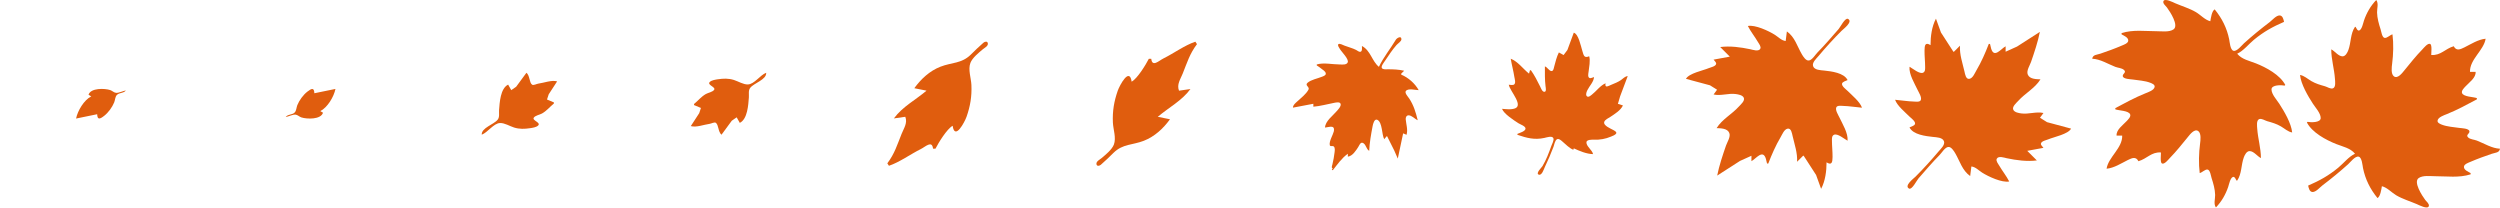
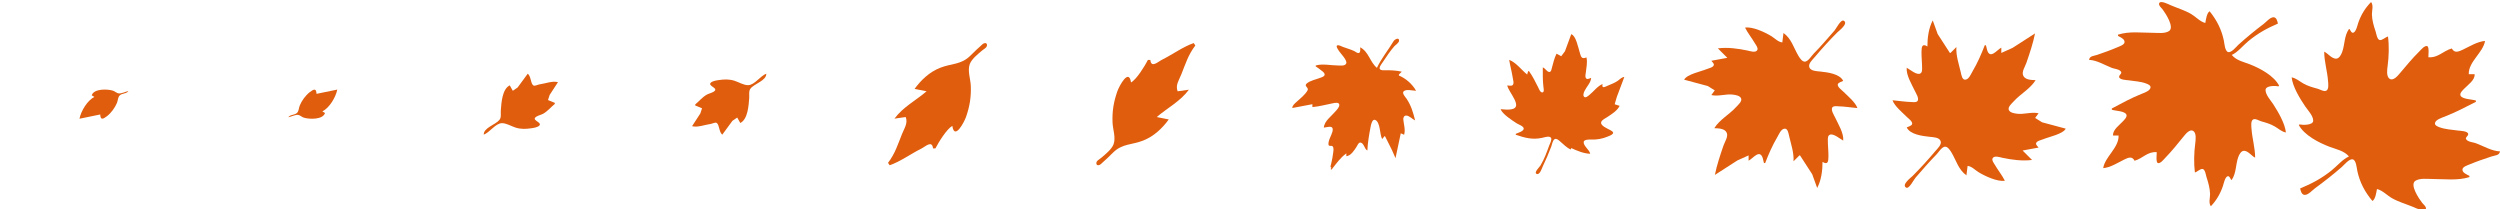
- <svg xmlns="http://www.w3.org/2000/svg" width="100.016mm" height="8.3mm" viewBox="0 0 100.016 8.3" version="1.1" id="svg1" xml:space="preserve">
+ <svg xmlns="http://www.w3.org/2000/svg" width="384" height="32" viewBox="0 0 101.6 8.467" version="1.1" id="svg1" xml:space="preserve">
  <defs id="defs1" />
  <g id="layer1" transform="translate(-41.47634,-108.0354)">
-     <g id="g20" transform="translate(3.043942)">
-       <path style="fill:#e05d0e;stroke:none;stroke-width:0.869" d="m 133.498,108.035 c -0.226,0.236 -0.388,0.516 -0.492,0.825 -0.032,0.096 -0.081,0.356 -0.189,0.395 -0.071,0.026 -0.117,-0.1 -0.145,-0.145 h -0.025 c -0.187,0.275 -0.154,0.623 -0.264,0.925 -0.035,0.097 -0.114,0.257 -0.236,0.255 -0.17,-0.005 -0.306,-0.211 -0.45,-0.28 2.7e-4,0.396 0.121,0.782 0.148,1.175 0.007,0.1 0.042,0.338 -0.078,0.384 -0.097,0.037 -0.227,-0.056 -0.319,-0.082 -0.201,-0.057 -0.365,-0.102 -0.55,-0.209 -0.144,-0.083 -0.284,-0.218 -0.45,-0.243 0.037,0.369 0.316,0.842 0.516,1.15 0.1,0.154 0.312,0.38 0.311,0.574 -0.002,0.19 -0.402,0.176 -0.527,0.151 l -0.025,0.025 c 0.211,0.406 0.764,0.701 1.175,0.864 0.265,0.105 0.558,0.156 0.75,0.386 -0.254,0.118 -0.459,0.386 -0.675,0.563 -0.389,0.319 -0.746,0.516 -1.2,0.712 0.02,0.093 0.053,0.254 0.176,0.257 0.138,0.004 0.296,-0.189 0.399,-0.267 0.351,-0.266 0.698,-0.55 1.025,-0.845 0.087,-0.079 0.284,-0.336 0.42,-0.303 0.134,0.032 0.153,0.349 0.175,0.458 0.093,0.455 0.289,0.842 0.58,1.2 0.116,-0.067 0.152,-0.343 0.175,-0.475 0.213,0.051 0.387,0.253 0.575,0.364 0.253,0.149 0.555,0.238 0.825,0.354 0.075,0.032 0.441,0.227 0.479,0.074 0.022,-0.09 -0.098,-0.18 -0.144,-0.242 -0.122,-0.164 -0.492,-0.726 -0.259,-0.879 0.173,-0.114 0.452,-0.071 0.649,-0.071 0.476,0 0.961,0.073 1.425,-0.075 v -0.05 c -0.092,-0.054 -0.285,-0.125 -0.266,-0.263 0.014,-0.099 0.188,-0.156 0.266,-0.19 0.276,-0.119 0.565,-0.223 0.85,-0.32 0.136,-0.047 0.298,-0.034 0.325,-0.202 -0.321,-0.012 -0.632,-0.212 -0.925,-0.325 -0.107,-0.042 -0.254,-0.044 -0.343,-0.121 -0.123,-0.107 0.062,-0.15 0.045,-0.253 -0.019,-0.116 -0.313,-0.12 -0.402,-0.133 -0.226,-0.034 -0.487,-0.047 -0.7,-0.13 -0.066,-0.026 -0.187,-0.073 -0.173,-0.163 0.02,-0.137 0.265,-0.216 0.373,-0.26 0.421,-0.17 0.799,-0.377 1.2,-0.59 v -0.05 c -0.138,-0.052 -0.535,-0.047 -0.594,-0.203 -0.035,-0.096 0.089,-0.21 0.146,-0.272 0.146,-0.158 0.415,-0.339 0.398,-0.575 h -0.225 c -0.017,-0.497 0.555,-0.861 0.625,-1.325 -0.301,0.028 -0.584,0.215 -0.85,0.347 -0.173,0.086 -0.324,0.149 -0.425,-0.047 -0.343,0.099 -0.519,0.379 -0.9,0.35 -2.3e-4,-0.081 0.037,-0.401 -0.04,-0.44 -0.099,-0.05 -0.259,0.16 -0.317,0.219 -0.264,0.27 -0.487,0.554 -0.726,0.846 -0.079,0.097 -0.262,0.339 -0.41,0.23 -0.127,-0.093 -0.089,-0.371 -0.072,-0.505 0.049,-0.369 0.061,-0.806 0.014,-1.175 -0.098,0.023 -0.216,0.155 -0.312,0.142 -0.107,-0.014 -0.137,-0.261 -0.163,-0.342 -0.07,-0.213 -0.137,-0.449 -0.142,-0.675 -0.004,-0.159 0.07,-0.365 -0.033,-0.5" id="path1" />
-       <path style="fill:#e05d0e;stroke:none;stroke-width:0.869" d="m 127.083,116.335 c 0.226,-0.236 0.388,-0.516 0.492,-0.825 0.032,-0.096 0.081,-0.356 0.189,-0.395 0.071,-0.026 0.117,0.1 0.145,0.145 h 0.025 c 0.187,-0.275 0.154,-0.623 0.264,-0.925 0.035,-0.097 0.114,-0.257 0.236,-0.255 0.17,0.005 0.306,0.211 0.45,0.28 -2.6e-4,-0.396 -0.121,-0.782 -0.148,-1.175 -0.007,-0.1 -0.041,-0.338 0.079,-0.384 0.097,-0.037 0.227,0.056 0.319,0.082 0.201,0.057 0.365,0.102 0.55,0.209 0.144,0.083 0.284,0.218 0.45,0.243 -0.037,-0.369 -0.317,-0.842 -0.516,-1.15 -0.1,-0.154 -0.312,-0.38 -0.311,-0.574 0.002,-0.19 0.402,-0.176 0.527,-0.151 l 0.025,-0.025 c -0.211,-0.406 -0.764,-0.701 -1.175,-0.864 -0.265,-0.105 -0.558,-0.156 -0.75,-0.386 0.254,-0.118 0.459,-0.386 0.675,-0.563 0.389,-0.319 0.746,-0.516 1.2,-0.712 -0.02,-0.093 -0.053,-0.254 -0.176,-0.257 -0.138,-0.004 -0.296,0.189 -0.399,0.267 -0.351,0.266 -0.698,0.55 -1.025,0.845 -0.087,0.079 -0.284,0.336 -0.42,0.303 -0.134,-0.032 -0.153,-0.349 -0.175,-0.458 -0.093,-0.455 -0.289,-0.842 -0.58,-1.2 -0.116,0.067 -0.152,0.343 -0.175,0.475 -0.213,-0.051 -0.387,-0.253 -0.575,-0.364 -0.253,-0.149 -0.555,-0.238 -0.825,-0.354 -0.075,-0.032 -0.441,-0.227 -0.479,-0.074 -0.022,0.09 0.098,0.18 0.144,0.242 0.122,0.164 0.492,0.726 0.259,0.879 -0.173,0.114 -0.452,0.071 -0.649,0.071 -0.476,0 -0.961,-0.073 -1.425,0.075 v 0.05 c 0.092,0.054 0.285,0.125 0.266,0.263 -0.014,0.1 -0.188,0.156 -0.266,0.19 -0.276,0.119 -0.565,0.223 -0.85,0.32 -0.136,0.047 -0.298,0.034 -0.325,0.202 0.321,0.012 0.632,0.212 0.925,0.325 0.107,0.042 0.254,0.044 0.343,0.121 0.123,0.107 -0.062,0.15 -0.045,0.253 0.019,0.116 0.313,0.12 0.402,0.133 0.226,0.034 0.487,0.047 0.7,0.13 0.066,0.026 0.187,0.073 0.173,0.163 -0.02,0.137 -0.265,0.216 -0.373,0.26 -0.421,0.17 -0.799,0.377 -1.2,0.59 v 0.05 c 0.138,0.052 0.535,0.047 0.594,0.203 0.035,0.096 -0.089,0.21 -0.146,0.272 -0.146,0.158 -0.415,0.339 -0.398,0.575 h 0.225 c 0.017,0.497 -0.555,0.861 -0.625,1.325 0.301,-0.028 0.584,-0.215 0.85,-0.347 0.173,-0.086 0.324,-0.149 0.425,0.047 0.343,-0.099 0.519,-0.379 0.9,-0.35 2.2e-4,0.081 -0.037,0.401 0.04,0.44 0.099,0.05 0.259,-0.16 0.317,-0.219 0.264,-0.27 0.487,-0.554 0.726,-0.846 0.079,-0.097 0.262,-0.339 0.41,-0.23 0.127,0.093 0.089,0.371 0.072,0.505 -0.049,0.369 -0.061,0.806 -0.014,1.175 0.098,-0.023 0.216,-0.155 0.312,-0.142 0.107,0.014 0.137,0.261 0.163,0.342 0.07,0.213 0.137,0.448 0.142,0.675 0.004,0.159 -0.07,0.365 0.033,0.5" id="path1-38" />
-       <path d="m 115.882,108.784 c -0.166,0.314 -0.216,0.707 -0.216,1.057 -0.214,-0.134 -0.238,0.009 -0.24,0.216 -0.003,0.216 0.024,0.432 0.024,0.649 -1.8e-4,0.082 0.01,0.189 -0.076,0.235 -0.142,0.076 -0.423,-0.169 -0.549,-0.235 -0.027,0.303 0.204,0.671 0.329,0.937 0.045,0.096 0.174,0.291 0.12,0.401 -0.039,0.08 -0.185,0.057 -0.257,0.055 -0.258,-0.006 -0.512,-0.051 -0.769,-0.072 0.081,0.237 0.399,0.495 0.577,0.673 0.062,0.062 0.236,0.184 0.222,0.285 -0.011,0.081 -0.161,0.115 -0.222,0.147 0.143,0.293 0.647,0.349 0.937,0.381 0.135,0.015 0.386,0.016 0.442,0.174 0.051,0.145 -0.134,0.31 -0.216,0.407 -0.293,0.348 -0.602,0.688 -0.923,1.009 -0.072,0.072 -0.47,0.366 -0.257,0.477 0.114,0.06 0.308,-0.33 0.374,-0.405 0.277,-0.316 0.55,-0.638 0.845,-0.937 0.09,-0.091 0.205,-0.292 0.336,-0.322 0.123,-0.028 0.24,0.162 0.291,0.25 0.188,0.321 0.278,0.686 0.598,0.913 l 0.048,-0.384 c 0.17,0.019 0.292,0.159 0.433,0.248 0.247,0.156 0.788,0.41 1.081,0.353 -0.114,-0.224 -0.281,-0.429 -0.409,-0.649 -0.038,-0.065 -0.129,-0.176 -0.091,-0.257 0.064,-0.133 0.303,-0.045 0.403,-0.024 0.39,0.082 0.805,0.138 1.202,0.088 l -0.384,-0.384 0.649,-0.12 c -0.03,-0.048 -0.111,-0.105 -0.102,-0.168 0.015,-0.102 0.215,-0.139 0.294,-0.172 0.23,-0.097 0.797,-0.207 0.913,-0.429 l -0.961,-0.258 -0.283,-0.177 0.139,-0.19 c -0.29,-0.067 -0.595,0.059 -0.889,0.017 -0.102,-0.015 -0.261,-0.04 -0.315,-0.14 -0.068,-0.124 0.119,-0.278 0.191,-0.358 0.278,-0.31 0.668,-0.505 0.893,-0.865 -0.169,-0.007 -0.433,-0.007 -0.508,-0.193 -0.062,-0.154 0.081,-0.361 0.131,-0.504 0.13,-0.376 0.277,-0.812 0.353,-1.202 l -0.913,0.587 -0.457,0.206 v -0.216 c -0.177,0.089 -0.456,0.495 -0.578,0.096 -0.019,-0.063 -0.027,-0.129 -0.047,-0.192 h -0.048 c -0.141,0.365 -0.296,0.721 -0.495,1.057 -0.064,0.107 -0.138,0.307 -0.274,0.339 -0.15,0.035 -0.181,-0.192 -0.204,-0.291 -0.078,-0.339 -0.201,-0.68 -0.18,-1.033 l -0.24,0.24 h -0.024 l -0.497,-0.769 -0.2,-0.553" style="fill:#e05d0e;stroke:none;stroke-width:0.836" id="path1-4" />
-       <path d="m 111.29,115.587 c 0.166,-0.314 0.216,-0.707 0.216,-1.057 0.214,0.134 0.238,-0.009 0.24,-0.216 0.003,-0.216 -0.024,-0.432 -0.024,-0.649 1.8e-4,-0.083 -0.01,-0.189 0.076,-0.235 0.142,-0.076 0.423,0.169 0.549,0.235 0.027,-0.303 -0.204,-0.671 -0.329,-0.937 -0.045,-0.096 -0.174,-0.291 -0.12,-0.401 0.039,-0.08 0.185,-0.057 0.257,-0.055 0.258,0.006 0.512,0.051 0.769,0.072 -0.081,-0.237 -0.399,-0.495 -0.577,-0.673 -0.062,-0.062 -0.236,-0.184 -0.222,-0.285 0.011,-0.081 0.161,-0.115 0.222,-0.147 -0.143,-0.293 -0.647,-0.349 -0.937,-0.381 -0.135,-0.015 -0.386,-0.016 -0.442,-0.174 -0.051,-0.145 0.134,-0.31 0.216,-0.407 0.293,-0.348 0.602,-0.688 0.923,-1.009 0.072,-0.072 0.47,-0.366 0.257,-0.477 -0.114,-0.06 -0.308,0.33 -0.374,0.405 -0.277,0.316 -0.55,0.638 -0.845,0.937 -0.09,0.091 -0.205,0.292 -0.337,0.322 -0.123,0.028 -0.24,-0.162 -0.291,-0.25 -0.188,-0.321 -0.278,-0.686 -0.598,-0.913 l -0.048,0.384 c -0.17,-0.019 -0.292,-0.159 -0.433,-0.248 -0.247,-0.156 -0.788,-0.41 -1.081,-0.353 0.114,0.224 0.281,0.429 0.409,0.649 0.038,0.065 0.129,0.176 0.091,0.257 -0.064,0.133 -0.303,0.045 -0.403,0.024 -0.39,-0.082 -0.805,-0.138 -1.202,-0.088 l 0.384,0.384 -0.649,0.12 c 0.03,0.048 0.111,0.105 0.102,0.168 -0.015,0.102 -0.215,0.139 -0.294,0.172 -0.23,0.097 -0.797,0.207 -0.913,0.429 l 0.961,0.258 0.283,0.177 -0.139,0.19 c 0.29,0.067 0.595,-0.059 0.889,-0.017 0.102,0.015 0.261,0.04 0.315,0.14 0.068,0.124 -0.119,0.278 -0.191,0.358 -0.278,0.31 -0.668,0.505 -0.893,0.865 0.169,0.007 0.433,0.007 0.508,0.193 0.062,0.154 -0.081,0.361 -0.131,0.504 -0.13,0.376 -0.277,0.812 -0.353,1.202 l 0.913,-0.587 0.457,-0.206 v 0.216 c 0.177,-0.089 0.456,-0.495 0.578,-0.096 0.019,0.063 0.027,0.129 0.047,0.192 h 0.048 c 0.141,-0.365 0.296,-0.721 0.495,-1.057 0.064,-0.107 0.138,-0.307 0.274,-0.339 0.15,-0.035 0.181,0.192 0.204,0.291 0.078,0.339 0.201,0.68 0.18,1.033 l 0.24,-0.24 h 0.024 l 0.497,0.769 0.2,0.553" style="fill:#e05d0e;stroke:none;stroke-width:0.836" id="path1-4-3" />
-       <path d="m 102.011,110.289 c 0.051,0.172 -0.004,0.438 -0.025,0.617 -0.008,0.067 -0.044,0.206 0.033,0.248 0.051,0.028 0.133,-0.024 0.184,-0.036 -0.011,0.193 -0.18,0.352 -0.263,0.52 -0.03,0.061 -0.081,0.178 -0.029,0.241 0.061,0.074 0.165,-0.024 0.215,-0.064 0.172,-0.135 0.337,-0.367 0.54,-0.447 -0.043,0.207 0.106,0.11 0.231,0.058 0.132,-0.055 0.267,-0.107 0.385,-0.188 0.093,-0.063 0.153,-0.146 0.27,-0.159 l -0.304,0.809 -0.089,0.302 0.201,0.064 c -0.092,0.198 -0.324,0.338 -0.501,0.456 -0.073,0.049 -0.216,0.111 -0.246,0.2 -0.051,0.152 0.266,0.272 0.361,0.327 0.042,0.025 0.154,0.077 0.114,0.142 -0.036,0.059 -0.149,0.097 -0.21,0.123 -0.212,0.09 -0.445,0.132 -0.674,0.122 -0.073,-0.004 -0.294,-0.005 -0.304,0.097 -0.015,0.167 0.233,0.314 0.265,0.48 -0.259,-0.005 -0.539,-0.123 -0.771,-0.231 l -0.019,0.058 c -0.173,-0.073 -0.306,-0.223 -0.449,-0.342 -0.05,-0.042 -0.131,-0.116 -0.202,-0.08 -0.086,0.043 -0.111,0.223 -0.143,0.306 -0.105,0.278 -0.219,0.542 -0.347,0.809 -0.036,0.076 -0.116,0.348 -0.242,0.301 -0.135,-0.051 0.114,-0.281 0.149,-0.34 0.153,-0.254 0.255,-0.531 0.355,-0.809 0.027,-0.074 0.118,-0.236 0.079,-0.314 -0.051,-0.102 -0.275,-0.024 -0.357,-0.006 -0.399,0.087 -0.701,0.004 -1.079,-0.124 v -0.038 c 0.08,-0.037 0.324,-0.101 0.324,-0.212 0,-0.099 -0.216,-0.169 -0.285,-0.214 -0.184,-0.12 -0.579,-0.371 -0.655,-0.576 0.09,0.004 0.179,0.019 0.27,0.019 0.059,-1.8e-4 0.115,-0.004 0.173,-0.015 0.493,-0.081 -0.127,-0.699 -0.173,-0.968 0.063,0.001 0.169,0.033 0.22,-0.015 0.068,-0.064 0.016,-0.216 0.004,-0.294 -0.038,-0.247 -0.105,-0.487 -0.146,-0.732 0.288,0.111 0.496,0.41 0.732,0.597 l 0.038,-0.135 h 0.038 c 0.146,0.204 0.259,0.431 0.371,0.655 0.03,0.061 0.08,0.207 0.165,0.208 0.098,0.001 0.054,-0.177 0.048,-0.227 -0.031,-0.262 -0.025,-0.527 -0.025,-0.79 0.101,0.03 0.164,0.184 0.268,0.186 0.074,10e-4 0.087,-0.115 0.101,-0.167 0.052,-0.191 0.1,-0.401 0.19,-0.578 l 0.189,0.105 0.152,-0.202 0.256,-0.694 c 0.191,0.059 0.281,0.536 0.337,0.713 0.059,0.184 0.064,0.322 0.279,0.231 m -3.006,0.388 0.019,0.019 -0.019,-0.019 m -0.019,0.887 0.019,0.019 -0.019,-0.019 m -0.27,0.905 0.019,0.019 -0.019,-0.019" style="fill:#e05d0e;stroke:none;stroke-width:0.67" id="path1-76" />
-       <path d="m 91.712,114.827 0.039,-0.058 c -0.066,-0.011 -0.027,-0.105 -0.014,-0.155 0.041,-0.158 0.066,-0.323 0.087,-0.485 0.008,-0.067 0.027,-0.19 -0.037,-0.237 -0.047,-0.034 -0.141,0.022 -0.156,-0.056 -0.029,-0.155 0.125,-0.392 0.162,-0.542 0.018,-0.076 0.019,-0.174 -0.08,-0.187 -0.085,-0.011 -0.186,0.026 -0.272,0.032 0.014,-0.265 0.313,-0.471 0.471,-0.66 0.058,-0.069 0.165,-0.17 0.157,-0.27 -0.009,-0.115 -0.189,-0.074 -0.259,-0.06 -0.273,0.052 -0.558,0.133 -0.835,0.155 v -0.117 l -0.816,0.155 c -0.001,-0.107 0.1,-0.181 0.175,-0.251 0.151,-0.141 0.344,-0.283 0.445,-0.467 0.064,-0.116 -0.164,-0.169 -0.034,-0.279 0.145,-0.123 0.386,-0.164 0.56,-0.234 0.056,-0.022 0.169,-0.052 0.168,-0.129 -0.001,-0.087 -0.128,-0.16 -0.187,-0.206 -0.057,-0.044 -0.112,-0.087 -0.175,-0.123 v -0.039 c 0.28,-0.083 0.625,0 0.913,0 0.097,0 0.274,0.03 0.325,-0.081 0.06,-0.132 -0.251,-0.426 -0.314,-0.54 -0.021,-0.038 -0.111,-0.151 -0.056,-0.192 0.052,-0.038 0.188,0.039 0.24,0.059 0.152,0.06 0.321,0.099 0.466,0.173 0.051,0.026 0.127,0.098 0.188,0.069 0.068,-0.033 0.045,-0.166 0.045,-0.227 0.347,0.18 0.4,0.608 0.68,0.835 0.181,-0.388 0.46,-0.721 0.678,-1.087 0.039,-0.065 0.222,-0.174 0.222,-0.019 0,0.087 -0.143,0.172 -0.196,0.232 -0.169,0.193 -0.311,0.408 -0.452,0.621 -0.038,0.058 -0.177,0.225 -0.136,0.297 0.041,0.071 0.166,0.053 0.233,0.053 0.23,1e-5 0.435,0.007 0.66,0.058 l -0.117,0.117 v 0.039 c 0.286,0.119 0.548,0.35 0.699,0.621 -0.128,-0.001 -0.416,-0.086 -0.512,0.032 -0.063,0.077 0.088,0.235 0.13,0.298 0.184,0.277 0.264,0.555 0.343,0.874 -0.112,-0.048 -0.241,-0.201 -0.369,-0.197 -0.084,0.003 -0.117,0.087 -0.111,0.158 0.018,0.206 0.094,0.415 0.033,0.621 l -0.136,-0.058 -0.214,1.01 -0.145,-0.33 -0.282,-0.563 h -0.019 l -0.097,0.117 c -0.103,-0.185 -0.068,-0.674 -0.275,-0.775 -0.122,-0.059 -0.175,0.175 -0.189,0.251 -0.062,0.328 -0.123,0.656 -0.137,0.99 -0.125,-0.066 -0.128,-0.285 -0.271,-0.323 -0.083,-0.022 -0.132,0.116 -0.166,0.168 -0.097,0.149 -0.227,0.361 -0.417,0.388 v -0.117 c -0.244,0.172 -0.419,0.429 -0.602,0.66 l -0.039,-0.019 m 3.418,-3.214 -0.019,-0.019 0.019,0.019 m -0.058,-0.02 -0.019,-0.019 0.019,0.019 m -0.194,-0.232 -0.019,-0.019 0.019,0.019 m -0.971,-0.506 -0.019,-0.019 0.019,0.019 m 0.35,0 -0.019,-0.019 0.019,0.019" style="fill:#e05d0e;stroke:none;stroke-width:0.675" id="path1-27" />
-       <path d="m 85.241,112.807 -0.49,-0.098 c 0.443,-0.378 0.953,-0.634 1.307,-1.111 l -0.458,0.065 c -0.097,-0.249 0.056,-0.454 0.149,-0.686 0.176,-0.436 0.276,-0.786 0.57,-1.176 l -0.065,-0.098 c -0.43,0.146 -0.862,0.465 -1.274,0.669 -0.184,0.091 -0.451,0.364 -0.49,0.017 h -0.098 c -0.123,0.242 -0.455,0.784 -0.686,0.915 -0.088,-0.602 -0.483,0.153 -0.556,0.359 -0.15,0.429 -0.215,0.815 -0.195,1.274 0.012,0.273 0.141,0.616 0.04,0.882 -0.079,0.205 -0.334,0.408 -0.499,0.547 -0.067,0.056 -0.214,0.125 -0.199,0.233 0.015,0.101 0.121,0.075 0.175,0.029 0.175,-0.15 0.348,-0.321 0.513,-0.483 0.369,-0.359 0.756,-0.301 1.209,-0.478 0.433,-0.169 0.776,-0.49 1.046,-0.861 m 0.425,-0.988 0.033,-0.033 -0.033,0.033 m -1.177,-1.176 0.033,-0.033 -0.033,0.033" style="fill:#e05d0e;stroke:none;stroke-width:1.136" id="path1-3-5" />
-       <path d="m 67.297,113.425 0.411,-0.56 0.196,-0.136 0.125,0.222 c 0.31,-0.152 0.34,-0.719 0.363,-1.019 0.009,-0.124 -0.028,-0.277 0.053,-0.381 0.154,-0.199 0.655,-0.324 0.64,-0.604 -0.241,0.09 -0.474,0.458 -0.733,0.467 -0.18,0.006 -0.391,-0.127 -0.56,-0.18 -0.218,-0.068 -0.419,-0.06 -0.64,-0.027 -0.095,0.014 -0.247,0.036 -0.32,0.104 -0.134,0.124 0.248,0.202 0.171,0.317 -0.059,0.088 -0.241,0.117 -0.331,0.168 -0.189,0.108 -0.31,0.265 -0.474,0.4 v 0.043 l 0.276,0.115 -0.068,0.208 -0.337,0.518 c 0.219,0.064 0.529,-0.061 0.754,-0.09 0.062,-0.008 0.191,-0.08 0.246,-0.042 0.118,0.08 0.087,0.363 0.228,0.477 m -0.281,-2.012 0.022,-0.022 -0.022,0.022 m -0.172,-0.043 0.022,-0.021 -0.022,0.021" style="fill:#e05d0e;stroke:none;stroke-width:0.749" id="path1-7-1" />
-       <path d="m 59.493,110.946 -0.411,0.56 -0.196,0.136 -0.125,-0.222 c -0.31,0.153 -0.34,0.719 -0.363,1.019 -0.009,0.124 0.028,0.277 -0.053,0.381 -0.154,0.199 -0.655,0.324 -0.64,0.604 0.241,-0.09 0.474,-0.458 0.733,-0.467 0.18,-0.006 0.391,0.127 0.56,0.18 0.218,0.068 0.419,0.06 0.64,0.027 0.095,-0.014 0.247,-0.036 0.32,-0.104 0.134,-0.124 -0.248,-0.202 -0.171,-0.317 0.059,-0.088 0.241,-0.117 0.331,-0.168 0.189,-0.108 0.31,-0.265 0.474,-0.4 v -0.043 l -0.276,-0.115 0.068,-0.208 0.337,-0.518 c -0.219,-0.064 -0.529,0.061 -0.754,0.09 -0.062,0.008 -0.191,0.08 -0.246,0.042 -0.118,-0.08 -0.087,-0.363 -0.228,-0.477 m 0.281,2.012 -0.022,0.022 0.022,-0.022 m 0.172,0.043 -0.022,0.021 0.022,-0.021" style="fill:#e05d0e;stroke:none;stroke-width:0.749" id="path1-7" />
-       <path d="m 49.863,112.718 c 0.075,-0.116 0.26,-0.081 0.358,-0.182 0.071,-0.074 0.069,-0.202 0.106,-0.294 0.082,-0.2 0.234,-0.409 0.404,-0.542 0.173,-0.135 0.269,-0.165 0.278,0.066 l 0.844,-0.173 c -0.062,0.312 -0.318,0.742 -0.606,0.887 l 0.108,0.065 c -0.088,0.28 -0.648,0.258 -0.865,0.188 -0.082,-0.026 -0.152,-0.105 -0.238,-0.112 -0.111,-0.008 -0.274,0.075 -0.389,0.097 m -0.022,-0.065 0.022,-0.022 -0.022,0.022" style="fill:#e05d0e;stroke:none;stroke-width:0.752" id="path1-2" />
-       <path d="m 43.466,111.653 c -0.075,0.116 -0.26,0.081 -0.358,0.182 -0.071,0.074 -0.069,0.202 -0.106,0.294 -0.082,0.2 -0.234,0.409 -0.404,0.542 -0.173,0.135 -0.269,0.165 -0.278,-0.066 l -0.844,0.173 c 0.062,-0.312 0.318,-0.742 0.606,-0.887 l -0.108,-0.065 c 0.088,-0.28 0.648,-0.258 0.865,-0.188 0.082,0.026 0.152,0.105 0.238,0.112 0.111,0.008 0.274,-0.075 0.389,-0.097 m 0.022,0.065 -0.022,0.022 0.022,-0.022" style="fill:#e05d0e;stroke:none;stroke-width:0.752" id="path1-2-7" />
-       <path d="m 75.009,111.564 0.49,0.098 c -0.443,0.378 -0.953,0.634 -1.307,1.111 l 0.458,-0.065 c 0.097,0.249 -0.056,0.454 -0.149,0.686 -0.176,0.436 -0.276,0.786 -0.57,1.176 l 0.065,0.098 c 0.43,-0.146 0.862,-0.465 1.274,-0.669 0.184,-0.091 0.451,-0.364 0.49,-0.017 h 0.098 c 0.123,-0.242 0.455,-0.784 0.686,-0.915 0.088,0.602 0.483,-0.153 0.556,-0.359 0.15,-0.429 0.215,-0.815 0.195,-1.274 -0.012,-0.273 -0.141,-0.616 -0.04,-0.882 0.079,-0.205 0.334,-0.408 0.499,-0.547 0.067,-0.056 0.214,-0.125 0.199,-0.233 -0.015,-0.101 -0.121,-0.075 -0.175,-0.029 -0.175,0.15 -0.348,0.321 -0.513,0.483 -0.369,0.359 -0.756,0.301 -1.209,0.478 -0.433,0.169 -0.776,0.49 -1.046,0.861 m -0.425,0.988 -0.033,0.033 0.033,-0.033 m 1.177,1.176 -0.033,0.033 0.033,-0.033" style="fill:#e05d0e;stroke:none;stroke-width:1.136" id="path1-3" />
-     </g>
+     <path style="fill:#e05d0e;stroke:none;stroke-width:0.903" d="m 137.838,108.119 c -0.239,0.24 -0.411,0.526 -0.52,0.842 -0.034,0.098 -0.086,0.363 -0.2,0.403 -0.075,0.026 -0.124,-0.102 -0.153,-0.148 h -0.026 c -0.198,0.281 -0.163,0.635 -0.279,0.944 -0.037,0.099 -0.12,0.263 -0.25,0.26 -0.179,-0.005 -0.324,-0.215 -0.476,-0.285 2.9e-4,0.404 0.128,0.797 0.156,1.199 0.007,0.102 0.044,0.345 -0.083,0.392 -0.103,0.038 -0.24,-0.057 -0.338,-0.084 -0.213,-0.058 -0.386,-0.104 -0.582,-0.213 -0.152,-0.084 -0.3,-0.222 -0.476,-0.248 0.039,0.377 0.335,0.859 0.547,1.173 0.106,0.157 0.33,0.387 0.329,0.585 -0.002,0.194 -0.425,0.18 -0.558,0.154 l -0.027,0.025 c 0.223,0.414 0.809,0.715 1.244,0.881 0.281,0.107 0.59,0.159 0.794,0.394 -0.269,0.121 -0.486,0.394 -0.714,0.575 -0.411,0.326 -0.79,0.527 -1.27,0.726 0.021,0.095 0.057,0.26 0.186,0.262 0.146,0.004 0.313,-0.193 0.422,-0.272 0.372,-0.271 0.739,-0.561 1.085,-0.862 0.092,-0.08 0.301,-0.343 0.444,-0.31 0.142,0.033 0.162,0.356 0.186,0.467 0.098,0.464 0.306,0.859 0.614,1.224 0.123,-0.068 0.16,-0.35 0.185,-0.485 0.225,0.052 0.41,0.258 0.609,0.371 0.268,0.153 0.587,0.243 0.873,0.361 0.08,0.033 0.467,0.231 0.507,0.076 0.024,-0.092 -0.103,-0.183 -0.152,-0.247 -0.129,-0.167 -0.52,-0.74 -0.274,-0.896 0.184,-0.116 0.479,-0.073 0.686,-0.073 0.504,0 1.017,0.075 1.508,-0.076 v -0.051 c -0.097,-0.055 -0.302,-0.128 -0.282,-0.269 0.015,-0.101 0.199,-0.159 0.282,-0.194 0.292,-0.121 0.598,-0.227 0.9,-0.326 0.144,-0.048 0.315,-0.035 0.344,-0.206 -0.34,-0.012 -0.669,-0.216 -0.979,-0.331 -0.114,-0.042 -0.269,-0.045 -0.363,-0.124 -0.131,-0.11 0.065,-0.153 0.048,-0.258 -0.02,-0.118 -0.332,-0.122 -0.425,-0.135 -0.239,-0.034 -0.515,-0.048 -0.741,-0.133 -0.07,-0.026 -0.198,-0.075 -0.184,-0.167 0.021,-0.14 0.28,-0.22 0.395,-0.265 0.445,-0.174 0.846,-0.384 1.27,-0.602 v -0.051 c -0.146,-0.053 -0.567,-0.048 -0.628,-0.207 -0.038,-0.098 0.094,-0.214 0.154,-0.277 0.154,-0.161 0.44,-0.346 0.421,-0.587 h -0.238 c -0.018,-0.507 0.587,-0.878 0.661,-1.352 -0.318,0.029 -0.618,0.22 -0.9,0.354 -0.183,0.087 -0.343,0.152 -0.45,-0.048 -0.363,0.101 -0.549,0.387 -0.953,0.357 -2.5e-4,-0.082 0.039,-0.409 -0.042,-0.449 -0.104,-0.051 -0.274,0.163 -0.336,0.223 -0.279,0.276 -0.516,0.565 -0.768,0.863 -0.084,0.098 -0.277,0.346 -0.434,0.235 -0.135,-0.095 -0.095,-0.379 -0.076,-0.516 0.051,-0.377 0.065,-0.822 0.015,-1.199 -0.103,0.024 -0.229,0.158 -0.33,0.145 -0.113,-0.014 -0.145,-0.266 -0.173,-0.349 -0.074,-0.218 -0.145,-0.458 -0.15,-0.688 -0.004,-0.163 0.074,-0.372 -0.035,-0.51" id="path1" />
+     <path style="fill:#e05d0e;stroke:none;stroke-width:0.869" d="m 131.326,116.419 c 0.226,-0.236 0.388,-0.516 0.492,-0.825 0.032,-0.096 0.081,-0.356 0.189,-0.395 0.071,-0.026 0.117,0.1 0.145,0.145 h 0.025 c 0.187,-0.275 0.154,-0.623 0.264,-0.925 0.035,-0.097 0.114,-0.257 0.236,-0.255 0.17,0.005 0.306,0.211 0.45,0.28 -2.6e-4,-0.396 -0.121,-0.782 -0.148,-1.175 -0.007,-0.1 -0.041,-0.338 0.079,-0.384 0.097,-0.037 0.227,0.056 0.319,0.082 0.201,0.057 0.365,0.102 0.55,0.209 0.144,0.083 0.284,0.218 0.45,0.243 -0.037,-0.369 -0.317,-0.842 -0.516,-1.15 -0.1,-0.154 -0.312,-0.38 -0.311,-0.574 0.002,-0.19 0.402,-0.176 0.527,-0.151 l 0.025,-0.025 c -0.211,-0.406 -0.764,-0.701 -1.175,-0.864 -0.265,-0.105 -0.558,-0.156 -0.75,-0.386 0.254,-0.118 0.459,-0.386 0.675,-0.563 0.389,-0.319 0.746,-0.516 1.2,-0.712 -0.02,-0.093 -0.053,-0.254 -0.176,-0.257 -0.138,-0.004 -0.296,0.189 -0.399,0.267 -0.351,0.266 -0.698,0.55 -1.025,0.845 -0.087,0.079 -0.284,0.336 -0.42,0.303 -0.134,-0.032 -0.153,-0.349 -0.175,-0.458 -0.093,-0.455 -0.289,-0.842 -0.58,-1.2 -0.116,0.067 -0.152,0.343 -0.175,0.475 -0.213,-0.051 -0.387,-0.253 -0.575,-0.364 -0.253,-0.149 -0.555,-0.238 -0.825,-0.354 -0.075,-0.032 -0.441,-0.227 -0.479,-0.074 -0.022,0.09 0.098,0.18 0.144,0.242 0.122,0.164 0.492,0.726 0.259,0.879 -0.173,0.114 -0.452,0.071 -0.649,0.071 -0.476,0 -0.961,-0.073 -1.425,0.075 v 0.05 c 0.092,0.054 0.285,0.125 0.266,0.263 -0.014,0.1 -0.188,0.156 -0.266,0.19 -0.276,0.119 -0.565,0.223 -0.85,0.32 -0.136,0.047 -0.298,0.034 -0.325,0.202 0.321,0.012 0.632,0.212 0.925,0.325 0.107,0.042 0.254,0.044 0.343,0.121 0.123,0.107 -0.062,0.15 -0.045,0.253 0.019,0.116 0.313,0.12 0.402,0.133 0.226,0.034 0.487,0.047 0.7,0.13 0.066,0.026 0.187,0.073 0.173,0.163 -0.02,0.137 -0.265,0.216 -0.373,0.26 -0.421,0.17 -0.799,0.377 -1.2,0.59 v 0.05 c 0.138,0.052 0.535,0.047 0.594,0.203 0.035,0.096 -0.089,0.21 -0.146,0.272 -0.146,0.158 -0.415,0.339 -0.398,0.575 h 0.225 c 0.017,0.497 -0.555,0.861 -0.625,1.325 0.301,-0.028 0.584,-0.215 0.85,-0.347 0.173,-0.086 0.324,-0.149 0.425,0.047 0.343,-0.099 0.519,-0.379 0.9,-0.35 2.2e-4,0.081 -0.037,0.401 0.04,0.44 0.099,0.05 0.259,-0.16 0.317,-0.219 0.264,-0.27 0.487,-0.554 0.726,-0.846 0.079,-0.097 0.262,-0.339 0.41,-0.23 0.127,0.093 0.089,0.371 0.072,0.505 -0.049,0.369 -0.061,0.806 -0.014,1.175 0.098,-0.023 0.216,-0.155 0.312,-0.142 0.107,0.014 0.137,0.261 0.163,0.342 0.07,0.213 0.137,0.448 0.142,0.675 0.004,0.159 -0.07,0.365 0.033,0.5" id="path1-38" />
+     <path d="m 120.023,108.867 c -0.166,0.314 -0.216,0.707 -0.216,1.057 -0.214,-0.134 -0.238,0.009 -0.24,0.216 -0.003,0.216 0.024,0.432 0.024,0.649 -1.8e-4,0.082 0.01,0.189 -0.076,0.235 -0.142,0.076 -0.423,-0.169 -0.549,-0.235 -0.027,0.303 0.204,0.671 0.329,0.937 0.045,0.096 0.174,0.291 0.12,0.401 -0.039,0.08 -0.185,0.057 -0.257,0.055 -0.258,-0.006 -0.512,-0.051 -0.769,-0.072 0.081,0.237 0.399,0.495 0.577,0.673 0.062,0.062 0.236,0.184 0.222,0.285 -0.011,0.081 -0.161,0.115 -0.222,0.147 0.143,0.293 0.647,0.349 0.937,0.381 0.135,0.015 0.386,0.016 0.442,0.174 0.051,0.145 -0.134,0.31 -0.216,0.407 -0.293,0.348 -0.602,0.688 -0.923,1.009 -0.072,0.072 -0.47,0.366 -0.257,0.477 0.114,0.06 0.308,-0.33 0.374,-0.405 0.277,-0.316 0.55,-0.638 0.845,-0.937 0.09,-0.091 0.205,-0.292 0.336,-0.322 0.123,-0.028 0.24,0.162 0.291,0.25 0.188,0.321 0.278,0.686 0.598,0.913 l 0.048,-0.384 c 0.17,0.019 0.292,0.159 0.433,0.248 0.247,0.156 0.788,0.41 1.081,0.353 -0.114,-0.224 -0.281,-0.429 -0.409,-0.649 -0.038,-0.065 -0.129,-0.176 -0.091,-0.257 0.064,-0.133 0.303,-0.045 0.403,-0.024 0.39,0.082 0.805,0.138 1.202,0.088 l -0.384,-0.384 0.649,-0.12 c -0.03,-0.048 -0.111,-0.105 -0.102,-0.168 0.015,-0.102 0.215,-0.139 0.294,-0.172 0.23,-0.097 0.797,-0.207 0.913,-0.429 l -0.961,-0.258 -0.283,-0.177 0.139,-0.19 c -0.29,-0.067 -0.595,0.059 -0.889,0.017 -0.102,-0.015 -0.261,-0.04 -0.315,-0.14 -0.068,-0.124 0.119,-0.278 0.191,-0.358 0.278,-0.31 0.668,-0.505 0.893,-0.865 -0.169,-0.007 -0.433,-0.007 -0.508,-0.193 -0.062,-0.154 0.081,-0.361 0.131,-0.504 0.13,-0.376 0.277,-0.812 0.353,-1.202 l -0.913,0.587 -0.457,0.206 v -0.216 c -0.177,0.089 -0.456,0.495 -0.578,0.096 -0.019,-0.063 -0.027,-0.129 -0.047,-0.192 h -0.048 c -0.141,0.365 -0.296,0.721 -0.495,1.057 -0.064,0.107 -0.138,0.307 -0.274,0.339 -0.15,0.035 -0.181,-0.192 -0.204,-0.291 -0.078,-0.339 -0.201,-0.68 -0.18,-1.033 l -0.24,0.24 h -0.024 l -0.497,-0.769 -0.2,-0.553" style="fill:#e05d0e;stroke:none;stroke-width:0.836" id="path1-4" />
+     <path d="m 115.329,115.671 c 0.166,-0.314 0.216,-0.707 0.216,-1.057 0.214,0.134 0.238,-0.009 0.24,-0.216 0.003,-0.216 -0.024,-0.432 -0.024,-0.649 1.8e-4,-0.083 -0.01,-0.189 0.076,-0.235 0.142,-0.076 0.423,0.169 0.549,0.235 0.027,-0.303 -0.204,-0.671 -0.329,-0.937 -0.045,-0.096 -0.174,-0.291 -0.12,-0.401 0.039,-0.08 0.185,-0.057 0.257,-0.055 0.258,0.006 0.512,0.051 0.769,0.072 -0.081,-0.237 -0.399,-0.495 -0.577,-0.673 -0.062,-0.062 -0.236,-0.184 -0.222,-0.285 0.011,-0.081 0.161,-0.115 0.222,-0.147 -0.143,-0.293 -0.647,-0.349 -0.937,-0.381 -0.135,-0.015 -0.386,-0.016 -0.442,-0.174 -0.051,-0.145 0.134,-0.31 0.216,-0.407 0.293,-0.348 0.602,-0.688 0.923,-1.009 0.072,-0.072 0.47,-0.366 0.257,-0.477 -0.114,-0.06 -0.308,0.33 -0.374,0.405 -0.277,0.316 -0.55,0.638 -0.845,0.937 -0.09,0.091 -0.205,0.292 -0.337,0.322 -0.123,0.028 -0.24,-0.162 -0.291,-0.25 -0.188,-0.321 -0.278,-0.686 -0.598,-0.913 l -0.048,0.384 c -0.17,-0.019 -0.292,-0.159 -0.433,-0.248 -0.247,-0.156 -0.788,-0.41 -1.081,-0.353 0.114,0.224 0.281,0.429 0.409,0.649 0.038,0.065 0.129,0.176 0.091,0.257 -0.064,0.133 -0.303,0.045 -0.403,0.024 -0.39,-0.082 -0.805,-0.138 -1.202,-0.088 l 0.384,0.384 -0.649,0.12 c 0.03,0.048 0.111,0.105 0.102,0.168 -0.015,0.102 -0.215,0.139 -0.294,0.172 -0.23,0.097 -0.797,0.207 -0.913,0.429 l 0.961,0.258 0.283,0.177 -0.139,0.19 c 0.29,0.067 0.595,-0.059 0.889,-0.017 0.102,0.015 0.261,0.04 0.315,0.14 0.068,0.124 -0.119,0.278 -0.191,0.358 -0.278,0.31 -0.668,0.505 -0.893,0.865 0.169,0.007 0.433,0.007 0.508,0.193 0.062,0.154 -0.081,0.361 -0.131,0.504 -0.13,0.376 -0.277,0.812 -0.353,1.202 l 0.913,-0.587 0.457,-0.206 v 0.216 c 0.177,-0.089 0.456,-0.495 0.578,-0.096 0.019,0.063 0.027,0.129 0.047,0.192 h 0.048 c 0.141,-0.365 0.296,-0.721 0.495,-1.057 0.064,-0.107 0.138,-0.307 0.274,-0.339 0.15,-0.035 0.181,0.192 0.204,0.291 0.078,0.339 0.201,0.68 0.18,1.033 l 0.24,-0.24 h 0.024 l 0.497,0.769 0.2,0.553" style="fill:#e05d0e;stroke:none;stroke-width:0.836" id="path1-4-3" />
+     <path d="m 105.949,110.372 c 0.051,0.172 -0.004,0.438 -0.025,0.617 -0.008,0.067 -0.044,0.206 0.033,0.248 0.051,0.028 0.133,-0.024 0.184,-0.036 -0.011,0.193 -0.18,0.352 -0.263,0.52 -0.03,0.061 -0.081,0.178 -0.029,0.241 0.061,0.074 0.165,-0.024 0.215,-0.064 0.172,-0.135 0.337,-0.367 0.54,-0.447 -0.043,0.207 0.106,0.11 0.231,0.058 0.132,-0.055 0.267,-0.107 0.385,-0.188 0.093,-0.063 0.153,-0.146 0.27,-0.159 l -0.304,0.809 -0.089,0.302 0.201,0.064 c -0.092,0.198 -0.324,0.338 -0.501,0.456 -0.073,0.049 -0.216,0.111 -0.246,0.2 -0.051,0.152 0.266,0.272 0.361,0.327 0.042,0.025 0.154,0.077 0.114,0.142 -0.036,0.059 -0.149,0.097 -0.21,0.123 -0.212,0.09 -0.445,0.132 -0.674,0.122 -0.073,-0.004 -0.294,-0.005 -0.304,0.097 -0.015,0.167 0.233,0.314 0.265,0.48 -0.259,-0.005 -0.539,-0.123 -0.771,-0.231 l -0.019,0.058 c -0.173,-0.073 -0.306,-0.223 -0.449,-0.342 -0.05,-0.042 -0.131,-0.116 -0.202,-0.08 -0.086,0.043 -0.111,0.223 -0.143,0.306 -0.105,0.278 -0.219,0.542 -0.347,0.809 -0.036,0.076 -0.116,0.348 -0.242,0.301 -0.135,-0.051 0.114,-0.281 0.149,-0.34 0.153,-0.254 0.255,-0.531 0.355,-0.809 0.027,-0.074 0.118,-0.236 0.079,-0.314 -0.051,-0.102 -0.275,-0.024 -0.357,-0.006 -0.399,0.087 -0.701,0.004 -1.079,-0.124 v -0.038 c 0.08,-0.037 0.324,-0.101 0.324,-0.212 0,-0.099 -0.216,-0.169 -0.285,-0.214 -0.184,-0.12 -0.579,-0.371 -0.655,-0.576 0.09,0.004 0.179,0.019 0.27,0.019 0.059,-1.8e-4 0.115,-0.004 0.173,-0.015 0.493,-0.081 -0.127,-0.699 -0.173,-0.968 0.063,10e-4 0.169,0.033 0.22,-0.015 0.068,-0.064 0.016,-0.216 0.004,-0.294 -0.038,-0.247 -0.105,-0.487 -0.146,-0.732 0.288,0.111 0.496,0.41 0.732,0.597 l 0.038,-0.135 h 0.038 c 0.146,0.204 0.259,0.431 0.371,0.655 0.03,0.061 0.08,0.207 0.165,0.208 0.098,10e-4 0.054,-0.177 0.048,-0.227 -0.031,-0.262 -0.025,-0.527 -0.025,-0.79 0.101,0.03 0.164,0.184 0.268,0.186 0.074,0.001 0.087,-0.115 0.101,-0.167 0.052,-0.191 0.1,-0.401 0.19,-0.578 l 0.189,0.105 0.152,-0.202 0.256,-0.694 c 0.191,0.059 0.281,0.536 0.337,0.713 0.059,0.184 0.064,0.322 0.279,0.231 m -3.006,0.388 0.019,0.019 -0.019,-0.019 m -0.019,0.887 0.019,0.019 -0.019,-0.019 m -0.27,0.905 0.019,0.019 -0.019,-0.019" style="fill:#e05d0e;stroke:none;stroke-width:0.67" id="path1-76" />
+     <path d="m 95.549,114.91 0.039,-0.058 c -0.066,-0.011 -0.027,-0.105 -0.014,-0.155 0.041,-0.158 0.066,-0.323 0.087,-0.485 0.008,-0.067 0.027,-0.19 -0.037,-0.237 -0.047,-0.034 -0.141,0.022 -0.156,-0.056 -0.029,-0.155 0.125,-0.392 0.162,-0.542 0.018,-0.076 0.019,-0.174 -0.08,-0.187 -0.085,-0.011 -0.186,0.026 -0.272,0.032 0.014,-0.265 0.313,-0.471 0.471,-0.66 0.058,-0.069 0.165,-0.17 0.157,-0.27 -0.009,-0.115 -0.189,-0.074 -0.259,-0.06 -0.273,0.052 -0.558,0.133 -0.835,0.155 v -0.117 l -0.816,0.155 c -10e-4,-0.107 0.1,-0.181 0.175,-0.251 0.151,-0.141 0.344,-0.283 0.445,-0.467 0.064,-0.116 -0.164,-0.169 -0.034,-0.279 0.145,-0.123 0.386,-0.164 0.56,-0.234 0.056,-0.022 0.169,-0.052 0.168,-0.129 -0.001,-0.087 -0.128,-0.16 -0.187,-0.206 -0.057,-0.044 -0.112,-0.087 -0.175,-0.123 v -0.039 c 0.28,-0.083 0.625,0 0.913,0 0.097,0 0.274,0.03 0.325,-0.081 0.06,-0.132 -0.251,-0.426 -0.314,-0.54 -0.021,-0.038 -0.111,-0.151 -0.056,-0.192 0.052,-0.038 0.188,0.039 0.24,0.059 0.152,0.06 0.321,0.099 0.466,0.173 0.051,0.026 0.127,0.098 0.188,0.069 0.068,-0.033 0.045,-0.166 0.045,-0.227 0.347,0.18 0.4,0.608 0.68,0.835 0.181,-0.388 0.46,-0.721 0.678,-1.087 0.039,-0.065 0.222,-0.174 0.222,-0.019 0,0.087 -0.143,0.172 -0.196,0.232 -0.169,0.193 -0.311,0.408 -0.452,0.621 -0.038,0.058 -0.177,0.225 -0.136,0.297 0.041,0.071 0.166,0.053 0.233,0.053 0.23,1e-5 0.435,0.007 0.66,0.058 l -0.117,0.117 v 0.039 c 0.286,0.119 0.548,0.35 0.699,0.621 -0.128,-0.001 -0.416,-0.086 -0.512,0.032 -0.063,0.077 0.088,0.235 0.13,0.298 0.184,0.277 0.264,0.555 0.343,0.874 -0.112,-0.048 -0.241,-0.201 -0.369,-0.197 -0.084,0.003 -0.117,0.087 -0.111,0.158 0.018,0.206 0.094,0.415 0.033,0.621 l -0.136,-0.058 -0.214,1.01 -0.145,-0.33 -0.282,-0.563 h -0.019 l -0.097,0.117 c -0.103,-0.185 -0.068,-0.674 -0.275,-0.775 -0.122,-0.059 -0.175,0.175 -0.189,0.251 -0.062,0.328 -0.123,0.656 -0.137,0.99 -0.125,-0.066 -0.128,-0.285 -0.271,-0.323 -0.083,-0.022 -0.132,0.116 -0.166,0.168 -0.097,0.149 -0.227,0.361 -0.417,0.388 v -0.117 c -0.244,0.172 -0.419,0.429 -0.602,0.66 l -0.039,-0.019 m 3.418,-3.214 -0.019,-0.019 0.019,0.019 m -0.058,-0.02 -0.019,-0.019 0.019,0.019 m -0.194,-0.232 -0.019,-0.019 0.019,0.019 m -0.971,-0.506 -0.019,-0.019 0.019,0.019 m 0.35,0 -0.019,-0.019 0.019,0.019" style="fill:#e05d0e;stroke:none;stroke-width:0.675" id="path1-27" />
+     <path d="m 88.976,112.89 -0.49,-0.098 c 0.443,-0.378 0.953,-0.634 1.307,-1.111 l -0.458,0.065 c -0.097,-0.249 0.056,-0.454 0.149,-0.686 0.176,-0.436 0.276,-0.786 0.57,-1.176 l -0.065,-0.098 c -0.43,0.146 -0.862,0.465 -1.274,0.669 -0.184,0.091 -0.451,0.364 -0.49,0.017 h -0.098 c -0.123,0.242 -0.455,0.784 -0.686,0.915 -0.088,-0.602 -0.483,0.153 -0.556,0.359 -0.15,0.429 -0.215,0.815 -0.195,1.274 0.012,0.273 0.141,0.616 0.04,0.882 -0.079,0.205 -0.334,0.408 -0.499,0.547 -0.067,0.056 -0.214,0.125 -0.199,0.233 0.015,0.101 0.121,0.075 0.175,0.029 0.175,-0.15 0.348,-0.321 0.513,-0.483 0.369,-0.359 0.756,-0.301 1.209,-0.478 0.433,-0.169 0.776,-0.49 1.046,-0.861 m 0.425,-0.988 0.033,-0.033 -0.033,0.033 m -1.177,-1.176 0.033,-0.033 -0.033,0.033" style="fill:#e05d0e;stroke:none;stroke-width:1.136" id="path1-3-5" />
+     <path d="m 70.829,113.508 0.411,-0.56 0.196,-0.136 0.125,0.222 c 0.31,-0.152 0.34,-0.719 0.363,-1.019 0.009,-0.124 -0.028,-0.277 0.053,-0.381 0.154,-0.199 0.655,-0.324 0.64,-0.604 -0.241,0.09 -0.474,0.458 -0.733,0.467 -0.18,0.006 -0.391,-0.127 -0.56,-0.18 -0.218,-0.068 -0.419,-0.06 -0.64,-0.027 -0.095,0.014 -0.247,0.036 -0.32,0.104 -0.134,0.124 0.248,0.202 0.171,0.317 -0.059,0.088 -0.241,0.117 -0.331,0.168 -0.189,0.108 -0.31,0.265 -0.474,0.4 v 0.043 l 0.276,0.115 -0.068,0.208 -0.337,0.518 c 0.219,0.064 0.529,-0.061 0.754,-0.09 0.062,-0.008 0.191,-0.08 0.246,-0.042 0.118,0.08 0.087,0.363 0.228,0.477 m -0.281,-2.012 0.022,-0.022 -0.022,0.022 m -0.172,-0.043 0.022,-0.021 -0.022,0.021" style="fill:#e05d0e;stroke:none;stroke-width:0.749" id="path1-7-1" />
+     <path d="m 62.923,111.03 -0.411,0.56 -0.196,0.136 -0.125,-0.222 c -0.31,0.153 -0.34,0.719 -0.363,1.019 -0.009,0.124 0.028,0.277 -0.053,0.381 -0.154,0.199 -0.655,0.324 -0.64,0.604 0.241,-0.09 0.474,-0.458 0.733,-0.467 0.18,-0.006 0.391,0.127 0.56,0.18 0.218,0.068 0.419,0.06 0.64,0.027 0.095,-0.014 0.247,-0.036 0.32,-0.104 0.134,-0.124 -0.248,-0.202 -0.171,-0.317 0.059,-0.088 0.241,-0.117 0.331,-0.168 0.189,-0.108 0.31,-0.265 0.474,-0.4 v -0.043 l -0.276,-0.115 0.068,-0.208 0.337,-0.518 c -0.219,-0.064 -0.529,0.061 -0.754,0.09 -0.062,0.008 -0.191,0.08 -0.246,0.042 -0.118,-0.08 -0.087,-0.363 -0.228,-0.477 m 0.281,2.012 -0.022,0.022 0.022,-0.022 m 0.172,0.043 -0.022,0.021 0.022,-0.021" style="fill:#e05d0e;stroke:none;stroke-width:0.749" id="path1-7" />
+     <path d="m 53.192,112.801 c 0.075,-0.116 0.26,-0.081 0.358,-0.182 0.071,-0.074 0.069,-0.202 0.106,-0.294 0.082,-0.2 0.234,-0.409 0.404,-0.542 0.173,-0.135 0.269,-0.165 0.278,0.066 l 0.844,-0.173 c -0.062,0.312 -0.318,0.742 -0.606,0.887 l 0.108,0.065 c -0.088,0.28 -0.648,0.258 -0.865,0.188 -0.082,-0.026 -0.152,-0.105 -0.238,-0.112 -0.111,-0.008 -0.274,0.075 -0.389,0.097 m -0.022,-0.065 0.022,-0.022 -0.022,0.022" style="fill:#e05d0e;stroke:none;stroke-width:0.752" id="path1-2" />
+     <path d="m 46.694,111.736 c -0.075,0.116 -0.26,0.081 -0.358,0.182 -0.071,0.074 -0.069,0.202 -0.106,0.294 -0.082,0.2 -0.234,0.409 -0.404,0.542 -0.173,0.135 -0.269,0.165 -0.278,-0.066 l -0.844,0.173 c 0.062,-0.312 0.318,-0.742 0.606,-0.887 l -0.108,-0.065 c 0.088,-0.28 0.648,-0.258 0.865,-0.188 0.082,0.026 0.152,0.105 0.238,0.112 0.111,0.008 0.274,-0.075 0.389,-0.097 m 0.022,0.065 -0.022,0.022 0.022,-0.022" style="fill:#e05d0e;stroke:none;stroke-width:0.752" id="path1-2-7" />
+     <path d="m 78.643,111.648 0.49,0.098 c -0.443,0.378 -0.953,0.634 -1.307,1.111 l 0.458,-0.065 c 0.097,0.249 -0.056,0.454 -0.149,0.686 -0.176,0.436 -0.276,0.786 -0.57,1.176 l 0.065,0.098 c 0.43,-0.146 0.862,-0.465 1.274,-0.669 0.184,-0.091 0.451,-0.364 0.49,-0.017 h 0.098 c 0.123,-0.242 0.455,-0.784 0.686,-0.915 0.088,0.602 0.483,-0.153 0.556,-0.359 0.15,-0.429 0.215,-0.815 0.195,-1.274 -0.012,-0.273 -0.141,-0.616 -0.04,-0.882 0.079,-0.205 0.334,-0.408 0.499,-0.547 0.067,-0.056 0.214,-0.125 0.199,-0.233 -0.015,-0.101 -0.121,-0.075 -0.175,-0.029 -0.175,0.15 -0.348,0.321 -0.513,0.483 -0.369,0.359 -0.756,0.301 -1.209,0.478 -0.433,0.169 -0.776,0.49 -1.046,0.861 m -0.425,0.988 -0.033,0.033 0.033,-0.033 m 1.177,1.176 -0.033,0.033 0.033,-0.033" style="fill:#e05d0e;stroke:none;stroke-width:1.136" id="path1-3" />
  </g>
</svg>
